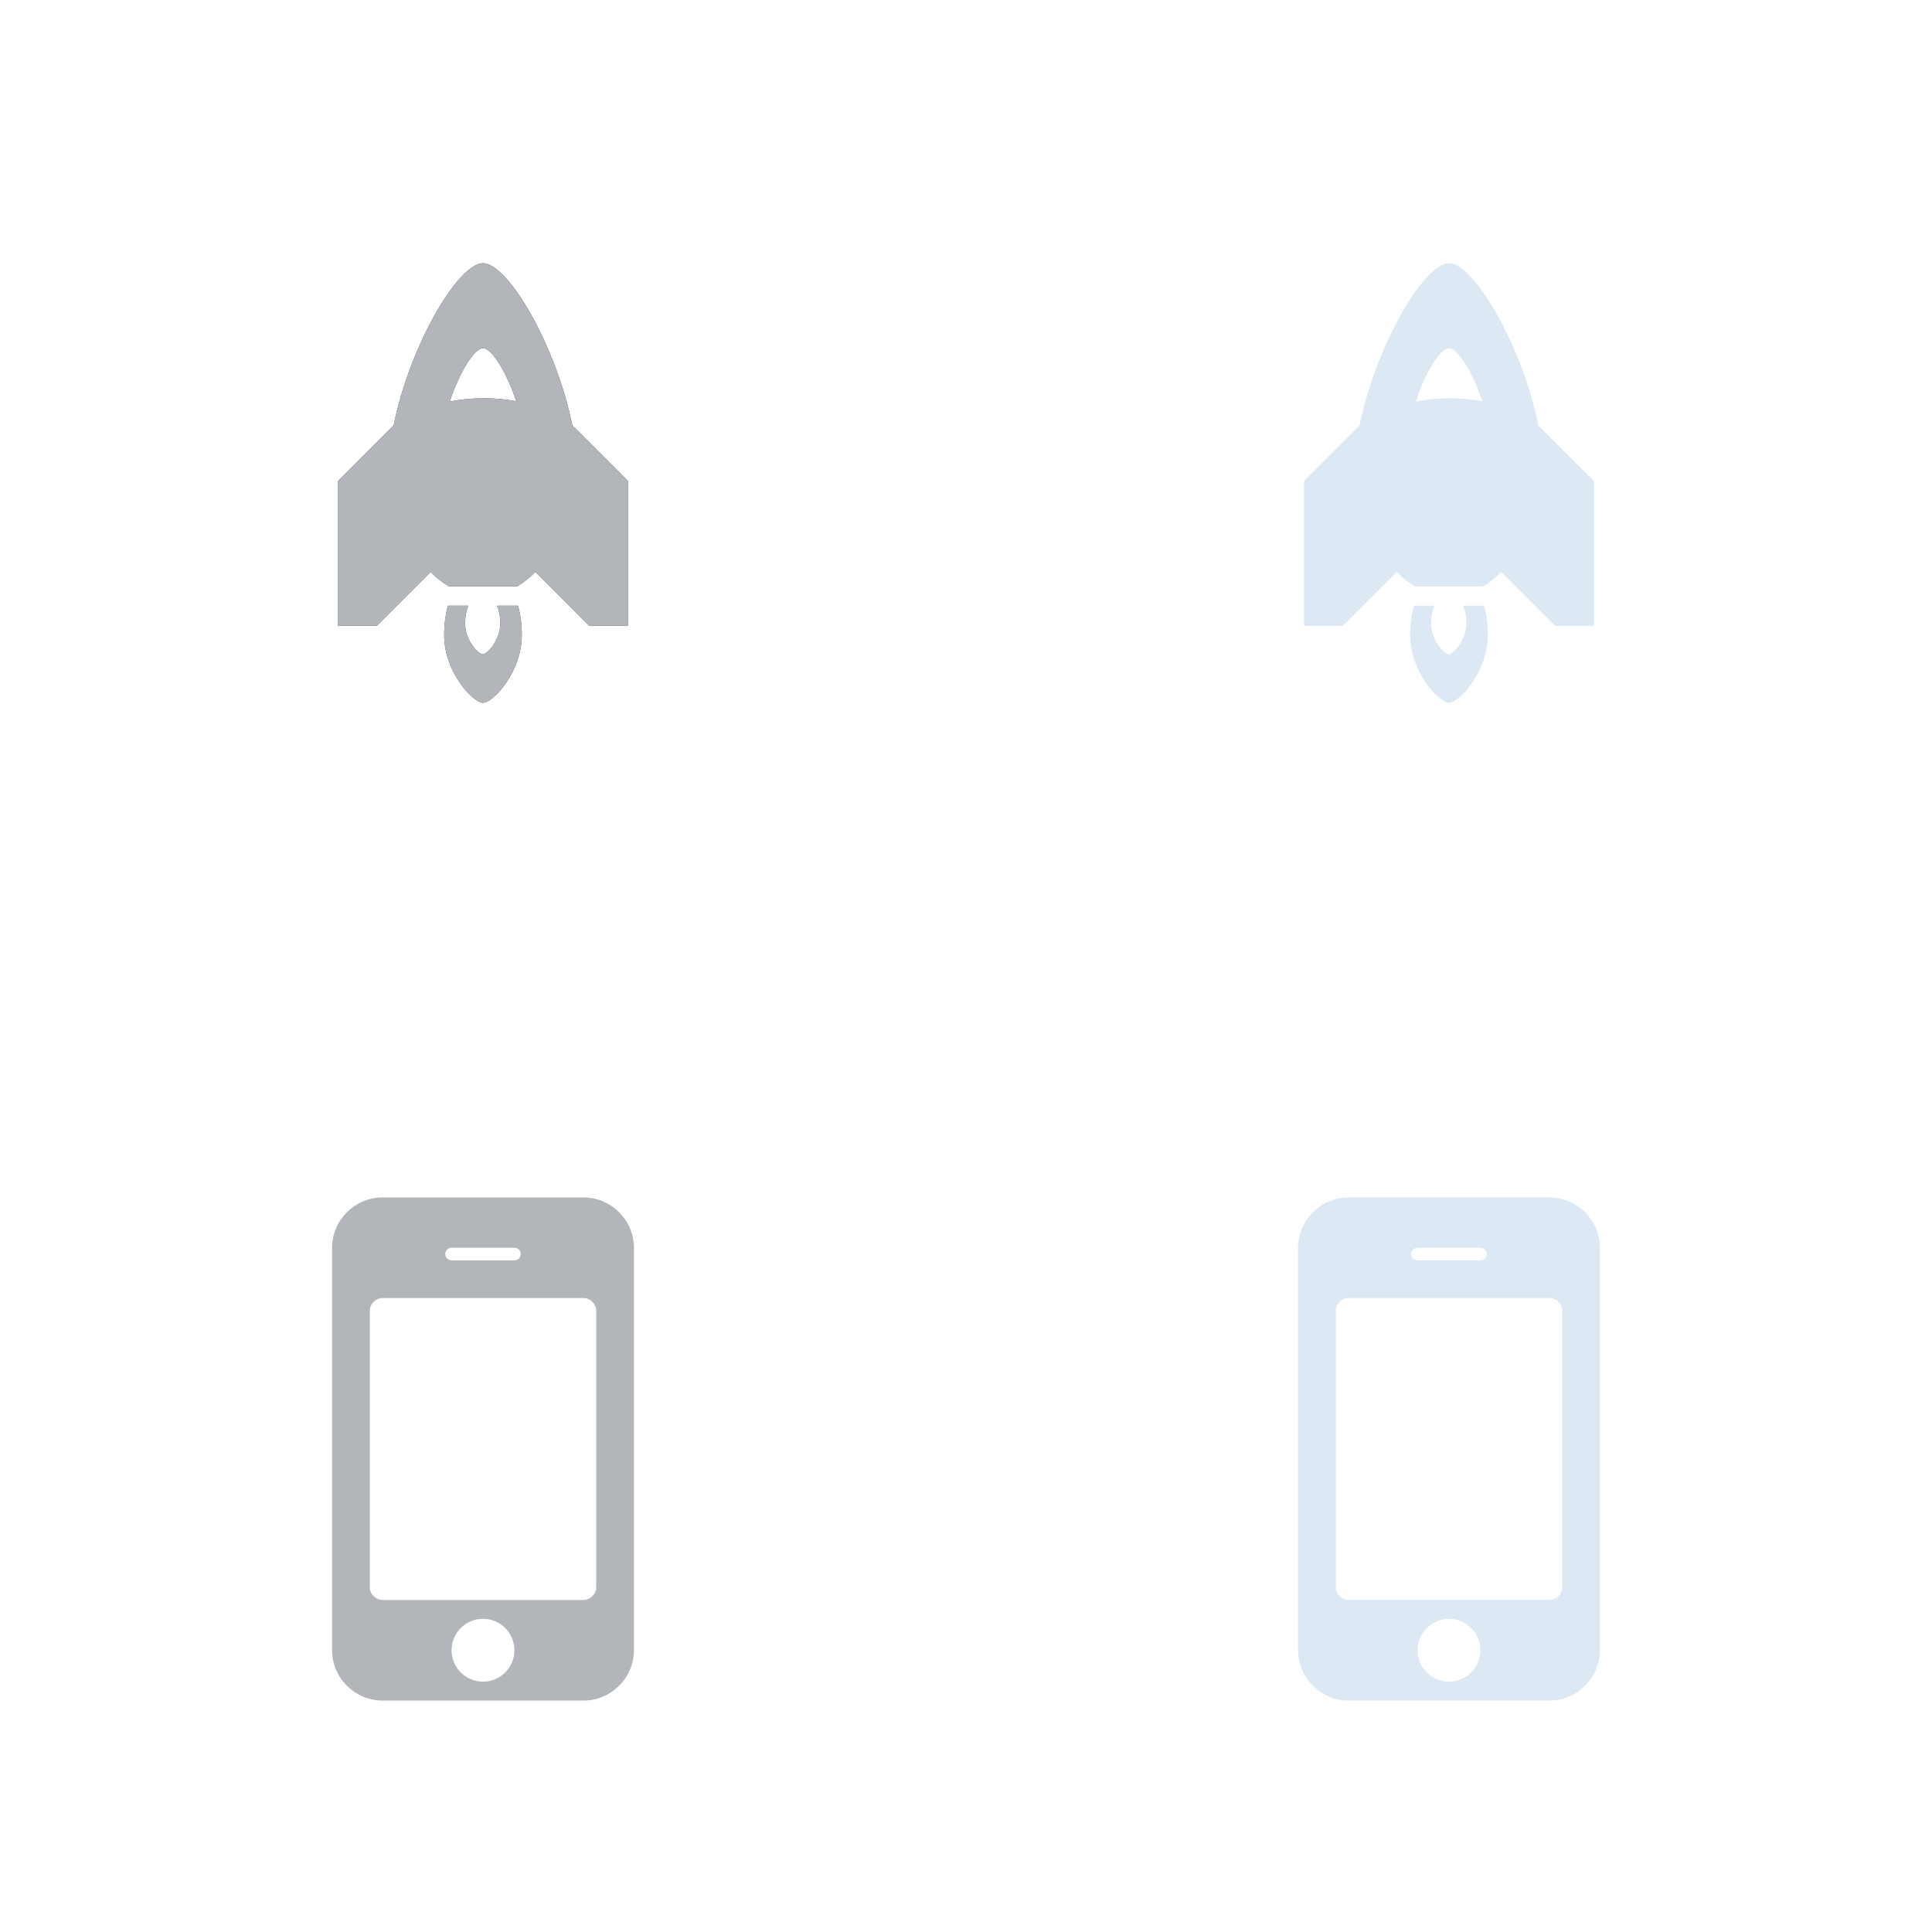
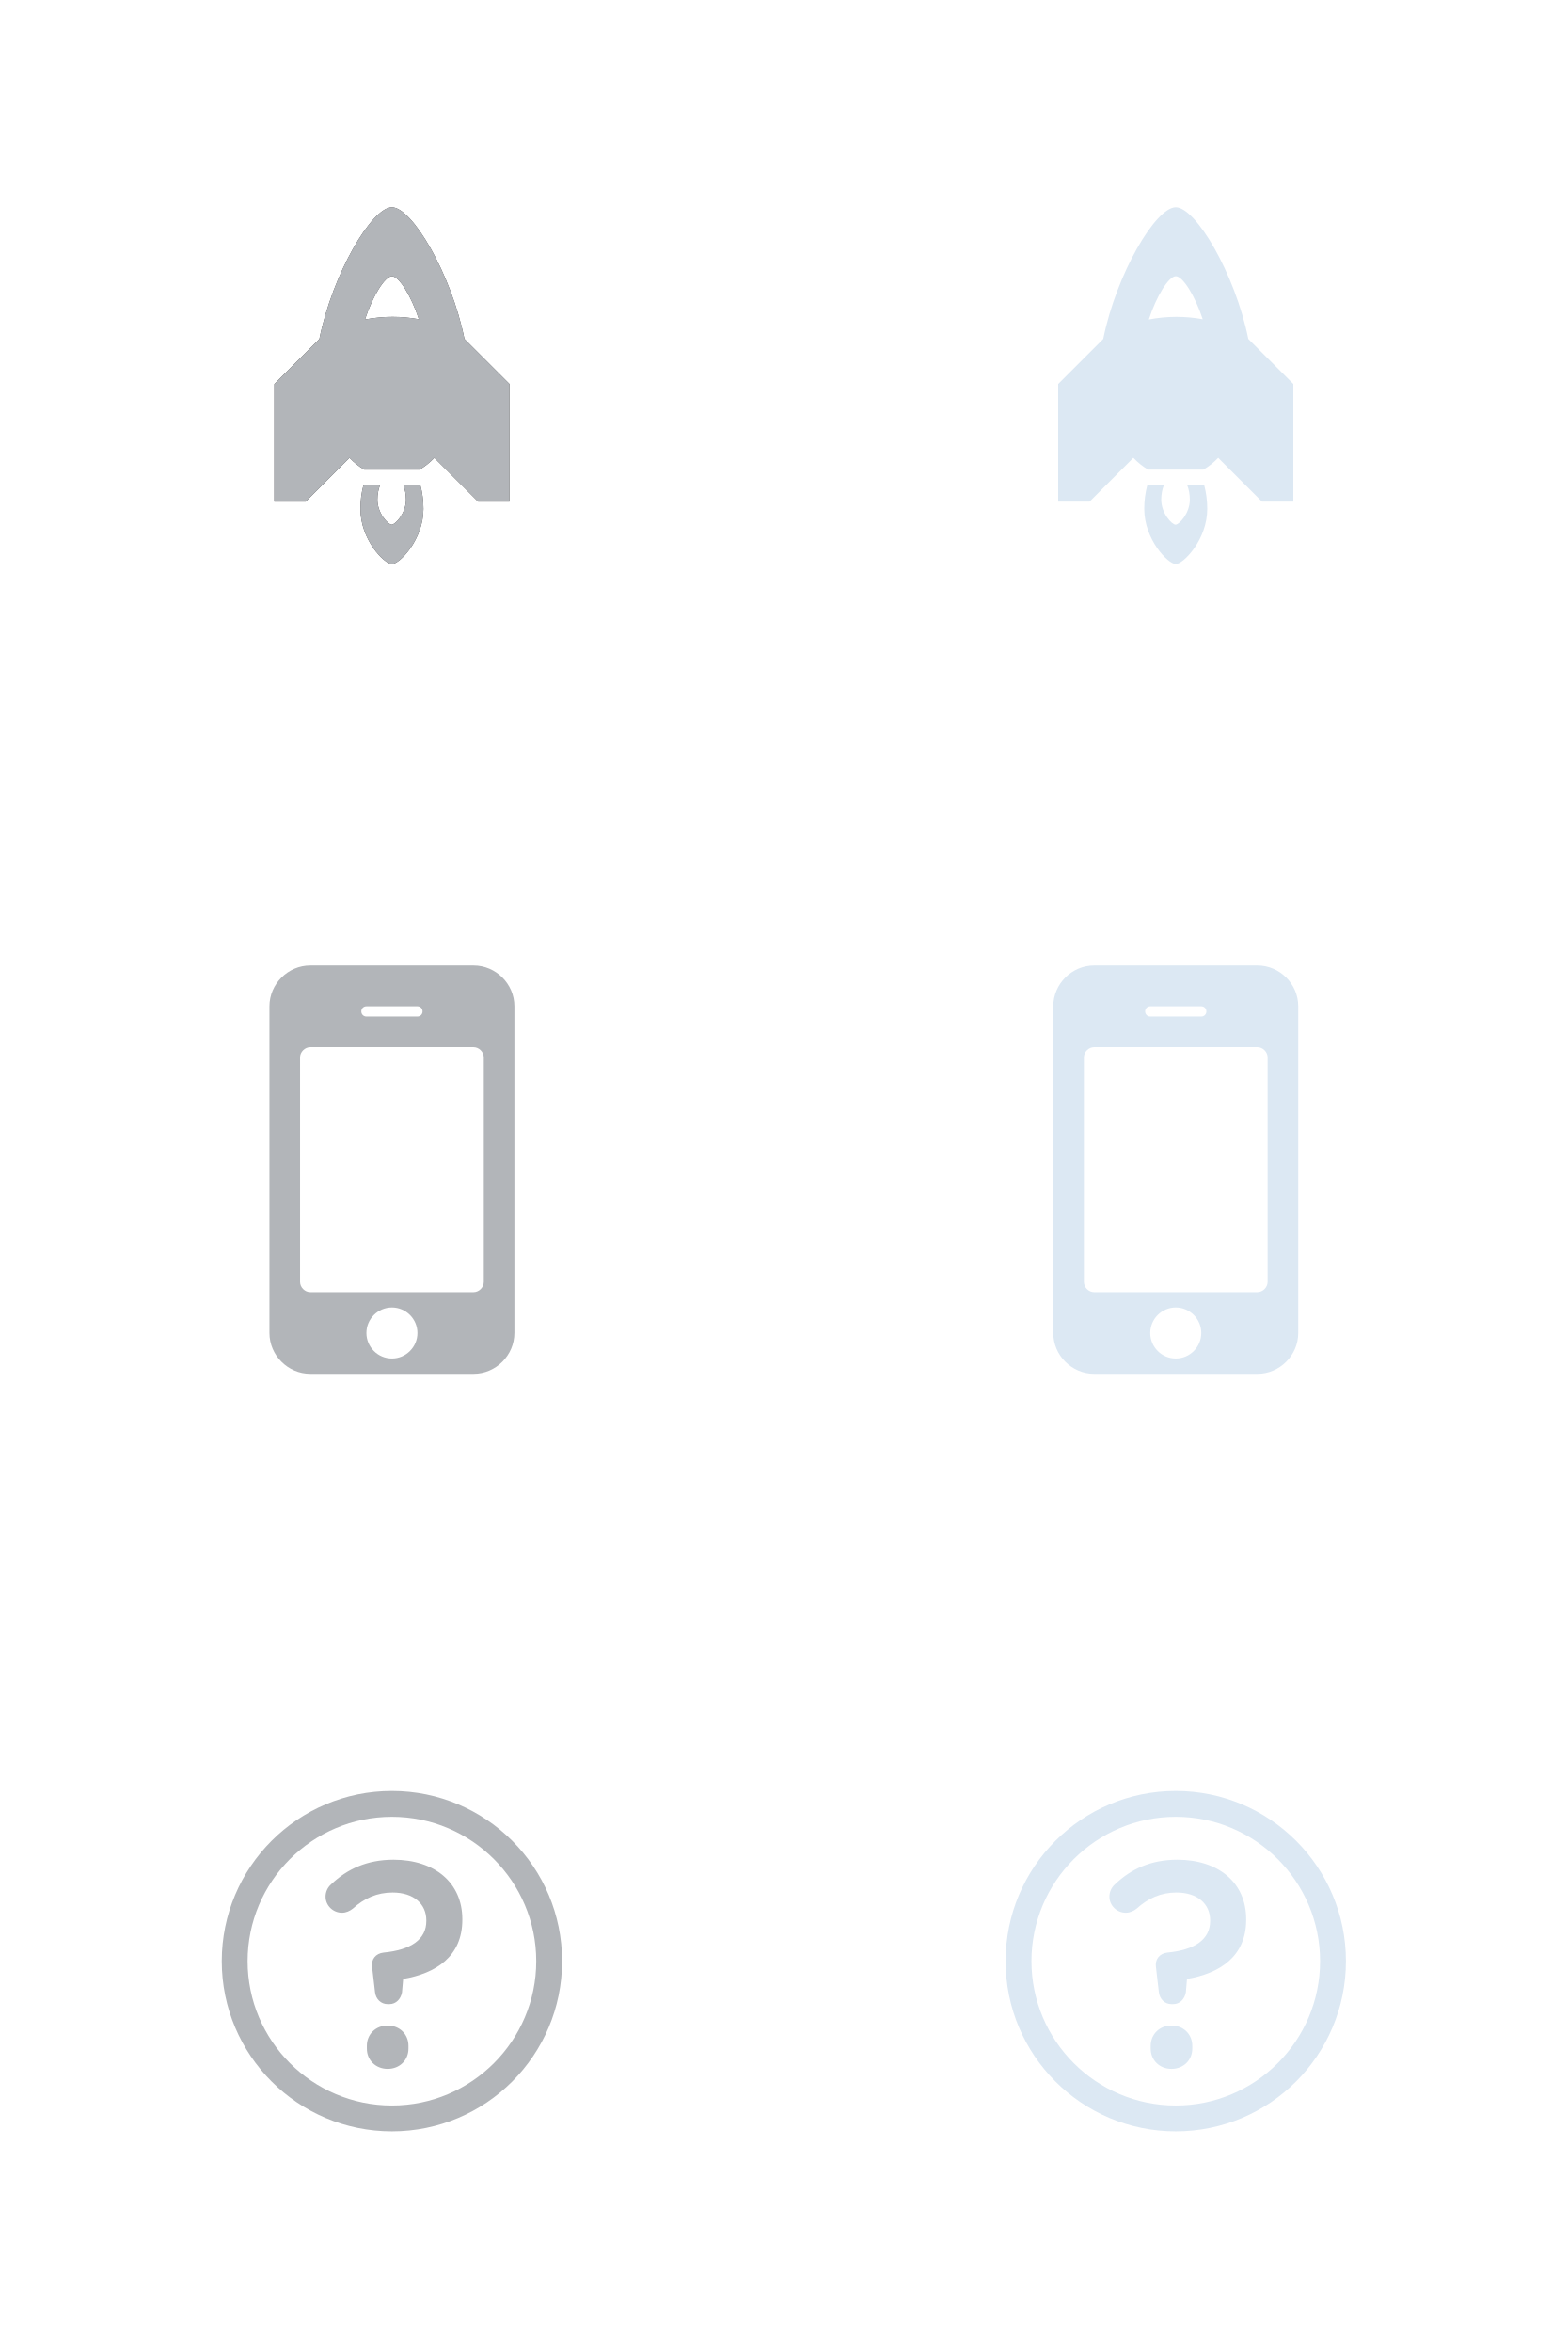
- <svg xmlns="http://www.w3.org/2000/svg" version="1.1" id="Layer_1" x="0px" y="0px" width="160px" height="160px" viewBox="0 0 160 160" enable-background="new 0 0 160 160" xml:space="preserve">
-   <rect display="none" fill="#22272D" width="84" height="160" />
-   <rect x="80.75" display="none" fill="#194866" width="84" height="160" />
-   <path fill="#414042" d="M40,21.799c-2.044,0.001-6.042,6.745-7.404,13.436L28,39.83v12l3.204,0l4.467-4.467  c0.457,0.478,0.96,0.88,1.5,1.199h5.652c0.543-0.318,1.05-0.719,1.507-1.199l4.466,4.467l3.204,0v-12l-4.597-4.596  C46.042,28.544,42.044,21.799,40,21.799z M40.005,28.834c0.712,0,1.965,2,2.746,4.392c-0.846-0.157-1.747-0.244-2.686-0.244  c-0.987,0-1.933,0.099-2.815,0.271C38.03,30.849,39.289,28.834,40.005,28.834z" />
-   <path fill="#414042" d="M41.436,51.63c0,1.41-1.094,2.553-1.459,2.553c-0.364,0-1.459-1.144-1.459-2.553  c0-0.546,0.099-1.051,0.266-1.466h-1.69c-0.198,0.731-0.31,1.549-0.31,2.412c0,3.108,2.411,5.627,3.215,5.627  s3.216-2.519,3.215-5.626c0-0.864-0.112-1.681-0.31-2.413l-1.734,0C41.337,50.578,41.436,51.083,41.436,51.63z" />
+ <svg xmlns="http://www.w3.org/2000/svg" version="1.1" id="Layer_1" x="0px" y="0px" width="160px" height="240px" viewBox="0 0 160 240" enable-background="new 0 0 160 240" xml:space="preserve">
+   <rect y="40" display="none" fill="#22272D" width="84" height="160" />
+   <rect x="80.75" y="40" display="none" fill="#194866" width="84" height="160" />
+   <path fill="#414042" d="M40,21.149c-2.044,0.001-6.042,6.745-7.404,13.436L28,39.181v12l3.204,0l4.467-4.466  c0.457,0.478,0.96,0.88,1.5,1.199h5.652c0.543-0.318,1.05-0.719,1.507-1.199l4.466,4.466l3.204,0v-12l-4.597-4.596  C46.042,27.895,42.044,21.149,40,21.149z M40.005,28.185c0.712,0,1.965,2,2.746,4.392c-0.846-0.157-1.747-0.244-2.686-0.244  c-0.987,0-1.933,0.099-2.815,0.271C38.03,30.199,39.289,28.185,40.005,28.185z" />
+   <path fill="#414042" d="M41.436,50.98c0,1.41-1.094,2.553-1.459,2.553c-0.364,0-1.459-1.144-1.459-2.553  c0-0.546,0.099-1.051,0.266-1.466h-1.69c-0.198,0.731-0.31,1.549-0.31,2.412c0,3.108,2.411,5.627,3.215,5.627  s3.216-2.519,3.215-5.626c0-0.864-0.112-1.681-0.31-2.413l-1.734,0C41.337,49.929,41.436,50.434,41.436,50.98z" />
  <g>
    <g>
-       <path fill="#B2B5B9" d="M40,21.799c-2.044,0.001-6.042,6.745-7.404,13.436L28,39.83v12l3.204,0l4.467-4.467    c0.457,0.478,0.96,0.88,1.5,1.199h5.652c0.543-0.318,1.05-0.719,1.507-1.199l4.466,4.467l3.204,0v-12l-4.597-4.596    C46.042,28.544,42.044,21.799,40,21.799z M40.005,28.834c0.712,0,1.965,2,2.746,4.392c-0.846-0.157-1.747-0.244-2.686-0.244    c-0.987,0-1.933,0.099-2.815,0.271C38.03,30.849,39.289,28.834,40.005,28.834z" />
-       <path fill="#B2B5B9" d="M41.436,51.63c0,1.41-1.094,2.553-1.459,2.553c-0.364,0-1.459-1.144-1.459-2.553    c0-0.546,0.099-1.051,0.266-1.466h-1.69c-0.198,0.731-0.31,1.549-0.31,2.412c0,3.108,2.411,5.627,3.215,5.627    s3.216-2.519,3.215-5.626c0-0.864-0.112-1.681-0.31-2.413l-1.734,0C41.337,50.578,41.436,51.083,41.436,51.63z" />
+       <path fill="#B2B5B9" d="M40,21.149c-2.044,0.001-6.042,6.745-7.404,13.436L28,39.181v12l3.204,0l4.467-4.466    c0.457,0.478,0.96,0.88,1.5,1.199h5.652c0.543-0.318,1.05-0.719,1.507-1.199l4.466,4.466l3.204,0v-12l-4.597-4.596    C46.042,27.895,42.044,21.149,40,21.149z M40.005,28.185c0.712,0,1.965,2,2.746,4.392c-0.846-0.157-1.747-0.244-2.686-0.244    c-0.987,0-1.933,0.099-2.815,0.271C38.03,30.199,39.289,28.185,40.005,28.185z" />
+       <path fill="#B2B5B9" d="M41.436,50.98c0,1.41-1.094,2.553-1.459,2.553c-0.364,0-1.459-1.144-1.459-2.553    c0-0.546,0.099-1.051,0.266-1.466h-1.69c-0.198,0.731-0.31,1.549-0.31,2.412c0,3.108,2.411,5.627,3.215,5.627    s3.216-2.519,3.215-5.626c0-0.864-0.112-1.681-0.31-2.413l-1.734,0C41.337,49.929,41.436,50.434,41.436,50.98z" />
    </g>
  </g>
  <g>
-     <path fill="#DCE8F3" d="M120,21.799c-2.044,0.001-6.042,6.745-7.404,13.436L108,39.83v12l3.204,0l4.467-4.467   c0.457,0.478,0.96,0.88,1.5,1.199h5.652c0.543-0.318,1.05-0.719,1.507-1.199l4.467,4.467l3.204,0v-12l-4.597-4.596   C126.042,28.544,122.044,21.799,120,21.799z M120.005,28.834c0.712,0,1.965,2,2.746,4.392c-0.846-0.157-1.747-0.244-2.686-0.244   c-0.987,0-1.933,0.099-2.815,0.271C118.03,30.849,119.289,28.834,120.005,28.834z" />
-     <path fill="#DCE8F3" d="M121.436,51.63c0,1.41-1.094,2.553-1.459,2.553c-0.364,0-1.459-1.144-1.459-2.553   c0-0.546,0.099-1.051,0.266-1.466h-1.69c-0.198,0.731-0.31,1.549-0.31,2.412c0,3.108,2.411,5.627,3.215,5.627   s3.216-2.519,3.215-5.626c0-0.864-0.112-1.681-0.31-2.413l-1.734,0C121.337,50.578,121.436,51.083,121.436,51.63z" />
+     <path fill="#DCE8F3" d="M120,21.149c-2.044,0.001-6.042,6.745-7.404,13.436L108,39.181v12l3.204,0l4.467-4.466   c0.457,0.478,0.96,0.88,1.5,1.199h5.652c0.543-0.318,1.05-0.719,1.507-1.199l4.467,4.466l3.204,0v-12l-4.597-4.596   C126.042,27.895,122.044,21.149,120,21.149z M120.005,28.185c0.712,0,1.965,2,2.746,4.392c-0.846-0.157-1.747-0.244-2.686-0.244   c-0.987,0-1.933,0.099-2.815,0.271C118.03,30.199,119.289,28.185,120.005,28.185z" />
+     <path fill="#DCE8F3" d="M121.436,50.98c0,1.41-1.094,2.553-1.459,2.553c-0.364,0-1.459-1.144-1.459-2.553   c0-0.546,0.099-1.051,0.266-1.466h-1.69c-0.198,0.731-0.31,1.549-0.31,2.412c0,3.108,2.411,5.627,3.215,5.627   s3.216-2.519,3.215-5.626c0-0.864-0.112-1.681-0.31-2.413l-1.734,0C121.337,49.929,121.436,50.434,121.436,50.98z" />
  </g>
  <g>
    <g>
-       <path fill="#B2B5B9" d="M52.5,136.667c0,2.279-1.888,4.167-4.167,4.167H31.667c-2.279,0-4.167-1.888-4.167-4.167v-33.333    c0-2.279,1.888-4.167,4.167-4.167h16.667c2.279,0,4.167,1.888,4.167,4.167V136.667z M49.375,108.542    c0-0.554-0.488-1.042-1.042-1.042H31.667c-0.553,0-1.042,0.488-1.042,1.042v22.917c0,0.554,0.488,1.042,1.042,1.042h16.667    c0.553,0,1.042-0.488,1.042-1.042V108.542z M42.604,103.333h-5.208c-0.293,0-0.521,0.228-0.521,0.521    c0,0.293,0.228,0.521,0.521,0.521h5.208c0.293,0,0.521-0.228,0.521-0.521C43.125,103.561,42.897,103.333,42.604,103.333z     M40,134.062c-1.432,0-2.604,1.171-2.604,2.604c0,1.433,1.172,2.604,2.604,2.604s2.604-1.171,2.604-2.604    C42.604,135.234,41.432,134.062,40,134.062z" />
+       <path fill="#B2B5B9" d="M52.5,136.017c0,2.279-1.888,4.167-4.167,4.167H31.667c-2.279,0-4.167-1.888-4.167-4.167v-33.333    c0-2.279,1.888-4.167,4.167-4.167h16.667c2.279,0,4.167,1.888,4.167,4.167V136.017z M49.375,107.892    c0-0.554-0.488-1.042-1.042-1.042H31.667c-0.553,0-1.042,0.488-1.042,1.042v22.917c0,0.554,0.488,1.042,1.042,1.042h16.667    c0.553,0,1.042-0.488,1.042-1.042V107.892z M42.604,102.684h-5.208c-0.293,0-0.521,0.228-0.521,0.521    c0,0.293,0.228,0.521,0.521,0.521h5.208c0.293,0,0.521-0.228,0.521-0.521C43.125,102.912,42.897,102.684,42.604,102.684z     M40,133.413c-1.432,0-2.604,1.171-2.604,2.604c0,1.433,1.172,2.604,2.604,2.604s2.604-1.171,2.604-2.604    C42.604,134.585,41.432,133.413,40,133.413z" />
    </g>
  </g>
  <g>
-     <path fill="#DCE8F3" d="M132.5,136.667c0,2.279-1.888,4.167-4.167,4.167h-16.667c-2.279,0-4.167-1.888-4.167-4.167v-33.333   c0-2.279,1.888-4.167,4.167-4.167h16.667c2.279,0,4.167,1.888,4.167,4.167V136.667z M129.375,108.542   c0-0.554-0.488-1.042-1.042-1.042h-16.667c-0.553,0-1.042,0.488-1.042,1.042v22.917c0,0.554,0.488,1.042,1.042,1.042h16.667   c0.553,0,1.042-0.488,1.042-1.042V108.542z M122.604,103.333h-5.208c-0.293,0-0.521,0.228-0.521,0.521   c0,0.293,0.228,0.521,0.521,0.521h5.208c0.293,0,0.521-0.228,0.521-0.521C123.125,103.561,122.897,103.333,122.604,103.333z    M120,134.062c-1.432,0-2.604,1.171-2.604,2.604c0,1.433,1.172,2.604,2.604,2.604s2.604-1.171,2.604-2.604   C122.604,135.234,121.432,134.062,120,134.062z" />
+     <path fill="#DCE8F3" d="M132.5,136.017c0,2.279-1.888,4.167-4.167,4.167h-16.667c-2.279,0-4.167-1.888-4.167-4.167v-33.333   c0-2.279,1.888-4.167,4.167-4.167h16.667c2.279,0,4.167,1.888,4.167,4.167V136.017z M129.375,107.892   c0-0.554-0.488-1.042-1.042-1.042h-16.667c-0.553,0-1.042,0.488-1.042,1.042v22.917c0,0.554,0.488,1.042,1.042,1.042h16.667   c0.553,0,1.042-0.488,1.042-1.042V107.892z M122.604,102.684h-5.208c-0.293,0-0.521,0.228-0.521,0.521   c0,0.293,0.228,0.521,0.521,0.521h5.208c0.293,0,0.521-0.228,0.521-0.521C123.125,102.912,122.897,102.684,122.604,102.684z    M120,133.413c-1.432,0-2.604,1.171-2.604,2.604c0,1.433,1.172,2.604,2.604,2.604s2.604-1.171,2.604-2.604   C122.604,134.585,121.432,133.413,120,133.413z" />
+   </g>
+   <g>
+     <path fill="#B2B5B9" d="M40,185.388c8.121,0,14.729,6.607,14.729,14.729S48.121,214.845,40,214.845s-14.729-6.607-14.729-14.729   S31.879,185.388,40,185.388 M40,182.75c-9.591,0-17.367,7.775-17.367,17.367c0,9.591,7.775,17.367,17.367,17.367   s17.367-7.775,17.367-17.367C57.367,190.525,49.591,182.75,40,182.75L40,182.75z" />
+     <g>
+       <path fill="#B2B5B9" d="M39.565,204.504c-0.688,0-1.196-0.508-1.286-1.195l-0.299-2.57c-0.12-0.808,0.359-1.405,1.166-1.495    c2.81-0.269,4.364-1.345,4.364-3.229v-0.06c0-1.674-1.285-2.84-3.438-2.84c-1.584,0-2.87,0.568-4.065,1.645    c-0.299,0.239-0.688,0.418-1.106,0.418c-0.926,0-1.674-0.747-1.674-1.644c0-0.448,0.18-0.927,0.598-1.285    c1.584-1.495,3.587-2.481,6.337-2.481c4.185,0,7.024,2.331,7.024,6.068v0.06c0,3.767-2.72,5.47-6.038,6.038l-0.12,1.375    c-0.12,0.657-0.598,1.195-1.285,1.195H39.565z M39.565,206.687c1.226,0,2.122,0.896,2.122,2.062v0.299    c0,1.166-0.896,2.062-2.122,2.062s-2.123-0.896-2.123-2.062v-0.299C37.442,207.583,38.339,206.687,39.565,206.687z" />
+     </g>
+   </g>
+   <g>
+     <path fill="#DCE8F3" d="M120,185.388c8.121,0,14.729,6.607,14.729,14.729s-6.607,14.729-14.729,14.729s-14.729-6.607-14.729-14.729   S111.879,185.388,120,185.388 M120,182.75c-9.591,0-17.367,7.775-17.367,17.367c0,9.591,7.775,17.367,17.367,17.367   s17.367-7.775,17.367-17.367C137.367,190.525,129.591,182.75,120,182.75L120,182.75z" />
+     <g>
+       <path fill="#DCE8F3" d="M119.564,204.504c-0.688,0-1.195-0.508-1.285-1.195l-0.299-2.57c-0.12-0.808,0.358-1.405,1.166-1.495    c2.81-0.269,4.363-1.345,4.363-3.229v-0.06c0-1.674-1.285-2.84-3.438-2.84c-1.584,0-2.869,0.568-4.064,1.645    c-0.3,0.239-0.688,0.418-1.106,0.418c-0.927,0-1.674-0.747-1.674-1.644c0-0.448,0.18-0.927,0.598-1.285    c1.584-1.495,3.587-2.481,6.337-2.481c4.186,0,7.024,2.331,7.024,6.068v0.06c0,3.767-2.72,5.47-6.038,6.038l-0.119,1.375    c-0.12,0.657-0.598,1.195-1.285,1.195H119.564z M119.564,206.687c1.226,0,2.122,0.896,2.122,2.062v0.299    c0,1.166-0.896,2.062-2.122,2.062s-2.122-0.896-2.122-2.062v-0.299C117.442,207.583,118.339,206.687,119.564,206.687z" />
+     </g>
  </g>
</svg>
